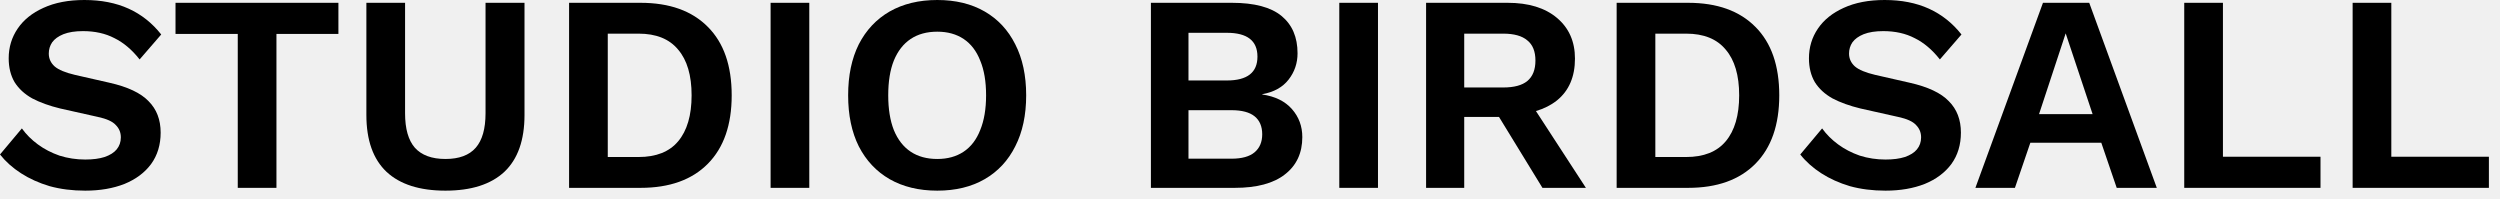
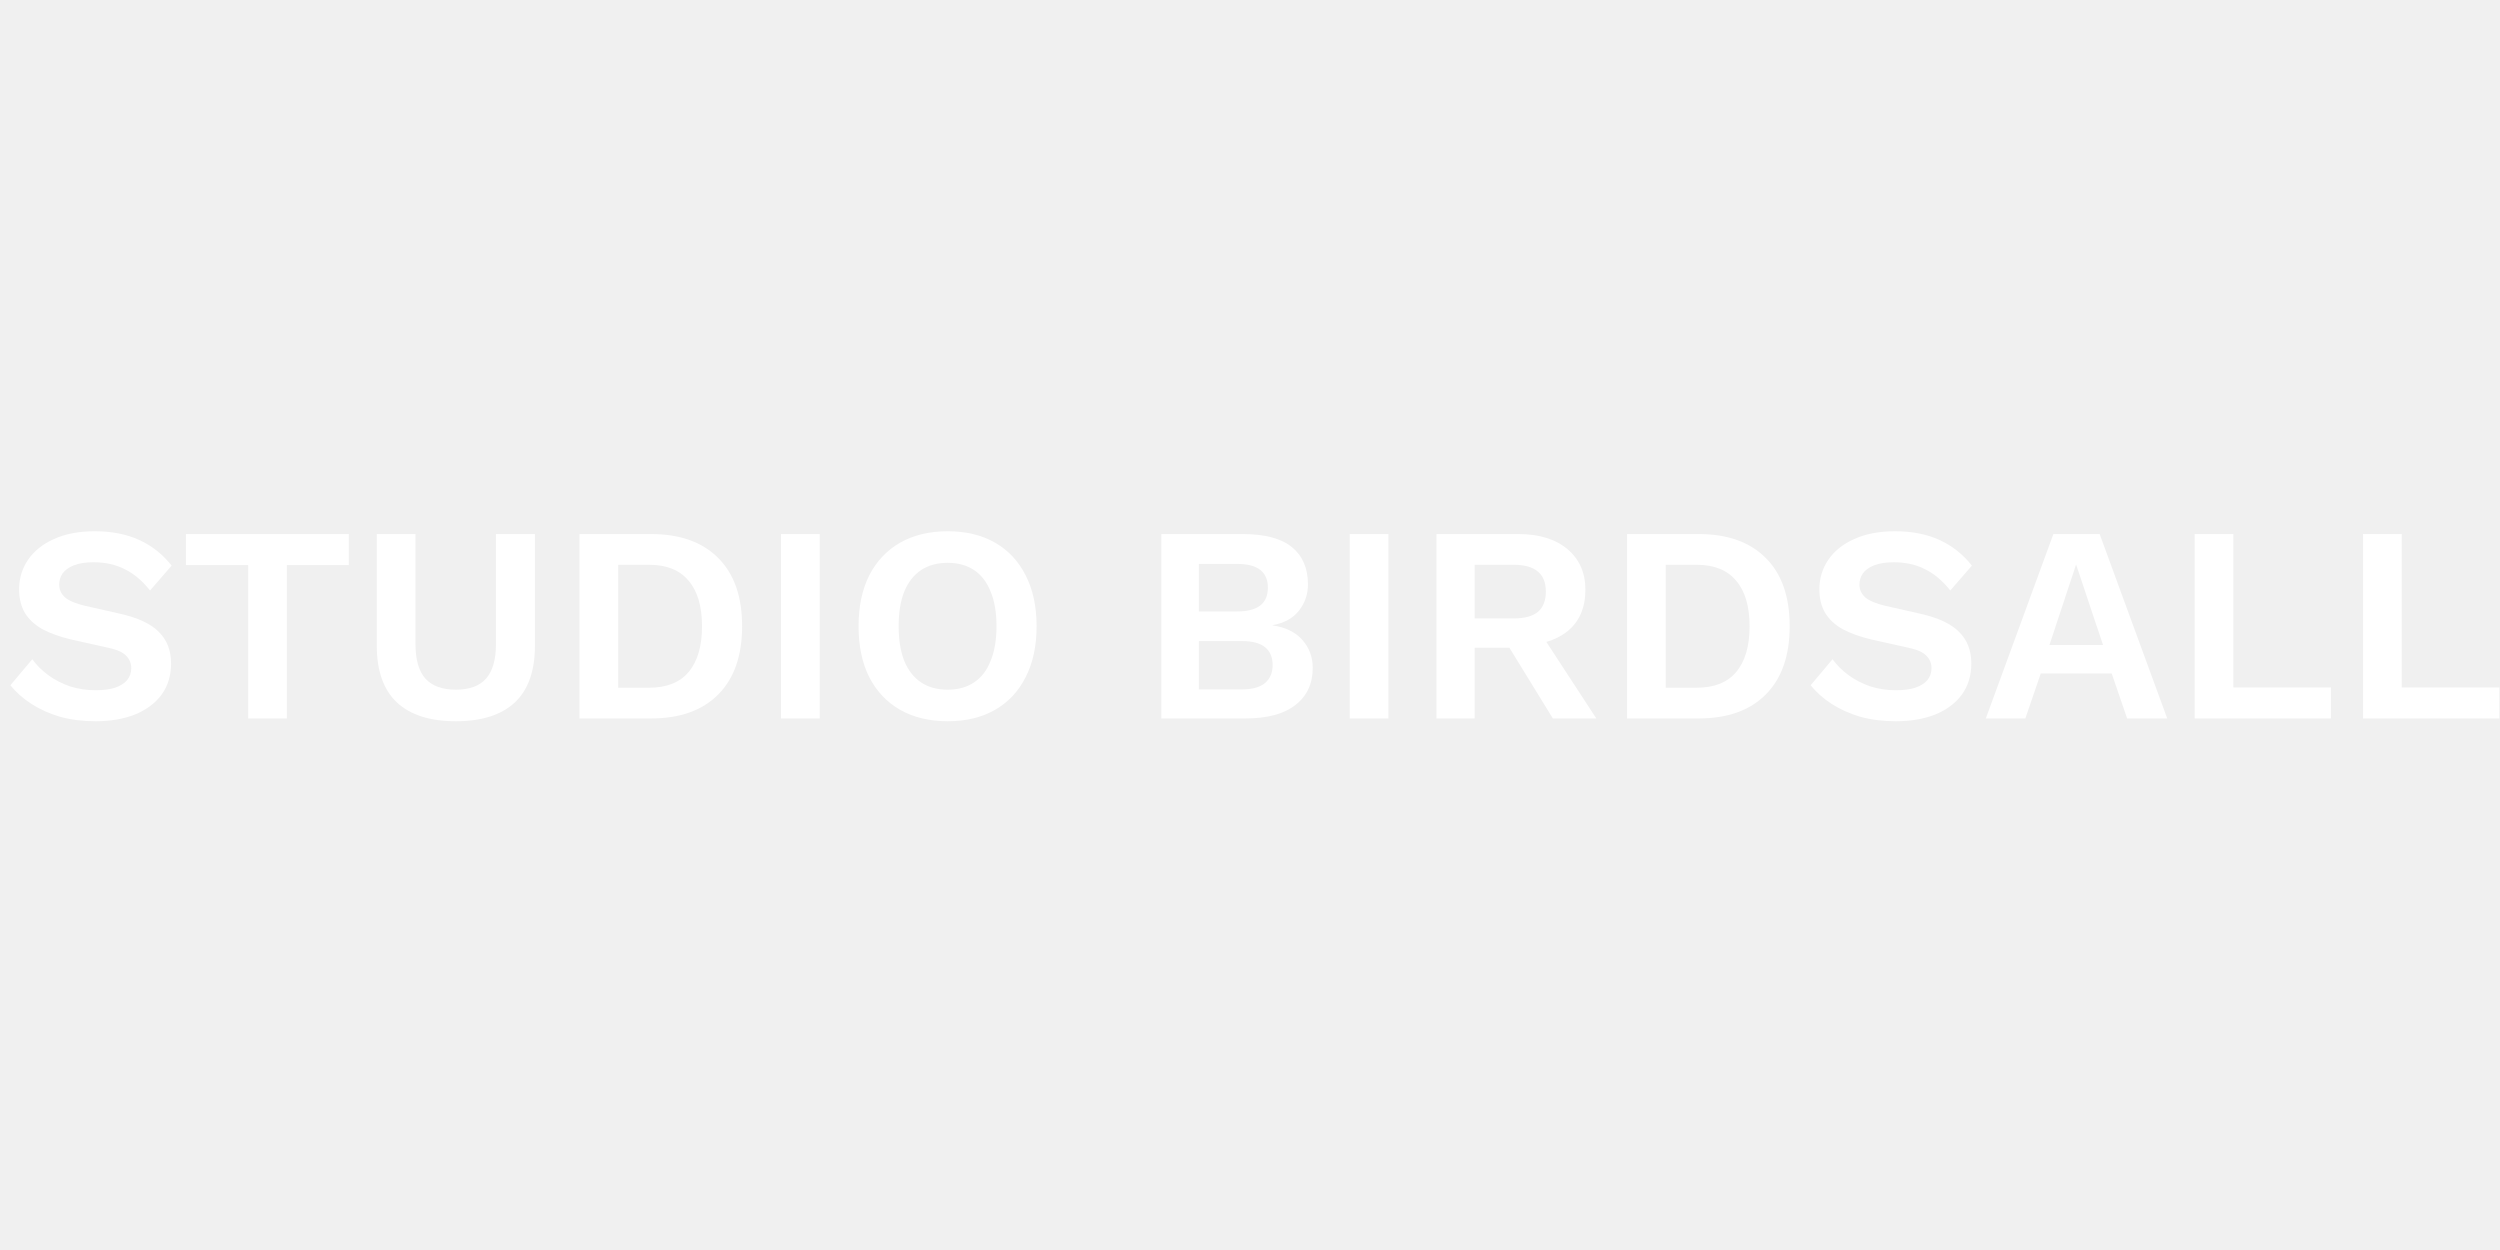
- <svg xmlns="http://www.w3.org/2000/svg" width="214" height="17" viewBox="0 0 214 17" fill="none">
-   <path d="M7.224 0C8.664 0 9.928 0.248 11.016 0.744C12.104 1.24 13.032 1.976 13.8 2.952L11.952 5.088C11.296 4.256 10.576 3.648 9.792 3.264C9.024 2.864 8.128 2.664 7.104 2.664C6.432 2.664 5.872 2.752 5.424 2.928C4.992 3.104 4.672 3.336 4.464 3.624C4.272 3.912 4.176 4.232 4.176 4.584C4.176 5.016 4.344 5.384 4.68 5.688C5.016 5.976 5.592 6.216 6.408 6.408L9.36 7.08C10.928 7.432 12.048 7.96 12.72 8.664C13.408 9.352 13.752 10.248 13.752 11.352C13.752 12.392 13.48 13.288 12.936 14.04C12.392 14.776 11.632 15.344 10.656 15.744C9.68 16.128 8.56 16.32 7.296 16.32C6.192 16.32 5.176 16.192 4.248 15.936C3.336 15.664 2.52 15.296 1.8 14.832C1.08 14.368 0.48 13.832 0 13.224L1.872 10.992C2.24 11.504 2.696 11.96 3.24 12.36C3.784 12.76 4.4 13.08 5.088 13.32C5.792 13.544 6.528 13.656 7.296 13.656C7.952 13.656 8.504 13.584 8.952 13.44C9.416 13.28 9.76 13.064 9.984 12.792C10.224 12.504 10.344 12.16 10.344 11.76C10.344 11.344 10.2 10.992 9.912 10.704C9.64 10.4 9.128 10.168 8.376 10.008L5.16 9.288C4.232 9.064 3.432 8.776 2.76 8.424C2.104 8.056 1.6 7.592 1.248 7.032C0.912 6.456 0.744 5.776 0.744 4.992C0.744 4.048 1 3.2 1.512 2.448C2.024 1.696 2.76 1.104 3.72 0.672C4.696 0.224 5.864 0 7.224 0Z" fill="black" />
-   <path d="M28.968 0.24V2.904H23.664V16.08H20.352V2.904H15.024V0.24H28.968Z" fill="black" />
-   <path d="M44.898 0.24V9.84C44.898 12 44.322 13.624 43.17 14.712C42.018 15.784 40.338 16.32 38.13 16.32C35.922 16.32 34.242 15.784 33.09 14.712C31.938 13.624 31.362 12 31.362 9.84V0.24H34.674V9.696C34.674 11.024 34.954 12.008 35.514 12.648C36.09 13.288 36.962 13.608 38.13 13.608C39.298 13.608 40.162 13.288 40.722 12.648C41.282 12.008 41.562 11.024 41.562 9.696V0.24H44.898Z" fill="black" />
-   <path d="M54.833 0.24C57.313 0.24 59.233 0.928 60.593 2.304C61.953 3.664 62.633 5.616 62.633 8.16C62.633 10.688 61.953 12.64 60.593 14.016C59.233 15.392 57.313 16.08 54.833 16.08H48.713V0.24H54.833ZM54.665 13.44C56.169 13.44 57.297 12.992 58.049 12.096C58.817 11.184 59.201 9.872 59.201 8.16C59.201 6.448 58.817 5.144 58.049 4.248C57.297 3.336 56.169 2.88 54.665 2.88H52.025V13.44H54.665Z" fill="black" />
-   <path d="M69.275 0.24V16.08H65.963V0.24H69.275Z" fill="black" />
-   <path d="M80.233 0C81.801 0 83.153 0.328 84.289 0.984C85.425 1.64 86.297 2.576 86.905 3.792C87.529 5.008 87.841 6.464 87.841 8.16C87.841 9.856 87.529 11.312 86.905 12.528C86.297 13.744 85.425 14.68 84.289 15.336C83.153 15.992 81.801 16.32 80.233 16.32C78.665 16.32 77.305 15.992 76.153 15.336C75.017 14.68 74.137 13.744 73.513 12.528C72.905 11.312 72.601 9.856 72.601 8.16C72.601 6.464 72.905 5.008 73.513 3.792C74.137 2.576 75.017 1.64 76.153 0.984C77.305 0.328 78.665 0 80.233 0ZM80.233 2.712C79.337 2.712 78.577 2.92 77.953 3.336C77.329 3.752 76.849 4.368 76.513 5.184C76.193 5.984 76.033 6.976 76.033 8.16C76.033 9.328 76.193 10.32 76.513 11.136C76.849 11.952 77.329 12.568 77.953 12.984C78.577 13.4 79.337 13.608 80.233 13.608C81.113 13.608 81.865 13.4 82.489 12.984C83.113 12.568 83.585 11.952 83.905 11.136C84.241 10.32 84.409 9.328 84.409 8.16C84.409 6.976 84.241 5.984 83.905 5.184C83.585 4.368 83.113 3.752 82.489 3.336C81.865 2.92 81.113 2.712 80.233 2.712Z" fill="black" />
-   <path d="M98.518 16.08V0.24H105.454C107.374 0.24 108.79 0.616 109.702 1.368C110.614 2.12 111.07 3.184 111.07 4.56C111.07 5.408 110.814 6.16 110.302 6.816C109.79 7.472 109.038 7.888 108.046 8.064V8.088C109.15 8.248 109.998 8.664 110.59 9.336C111.182 10.008 111.478 10.808 111.478 11.736C111.478 13.096 110.982 14.16 109.99 14.928C109.014 15.696 107.582 16.08 105.694 16.08H98.518ZM101.734 13.584H105.406C106.302 13.584 106.966 13.4 107.398 13.032C107.83 12.664 108.046 12.152 108.046 11.496C108.046 10.824 107.83 10.312 107.398 9.96C106.966 9.608 106.302 9.432 105.406 9.432H101.734V13.584ZM101.734 6.888H105.022C106.766 6.888 107.638 6.208 107.638 4.848C107.638 3.488 106.766 2.808 105.022 2.808H101.734V6.888Z" fill="black" />
-   <path d="M117.955 0.24V16.08H114.643V0.24H117.955Z" fill="black" />
-   <path d="M129.057 0.24C130.849 0.24 132.257 0.672 133.281 1.536C134.305 2.4 134.817 3.56 134.817 5.016C134.817 6.568 134.305 7.76 133.281 8.592C132.257 9.408 130.857 9.816 129.081 9.816L128.745 10.008H125.337V16.08H122.073V0.24H129.057ZM128.673 7.488C129.601 7.488 130.289 7.304 130.737 6.936C131.201 6.552 131.433 5.968 131.433 5.184C131.433 4.4 131.201 3.824 130.737 3.456C130.289 3.072 129.601 2.88 128.673 2.88H125.337V7.488H128.673ZM130.617 8.184L135.753 16.08H132.033L127.785 9.144L130.617 8.184Z" fill="black" />
-   <path d="M144.505 0.24C146.985 0.24 148.905 0.928 150.265 2.304C151.625 3.664 152.305 5.616 152.305 8.16C152.305 10.688 151.625 12.64 150.265 14.016C148.905 15.392 146.985 16.08 144.505 16.08H138.385V0.24H144.505ZM144.337 13.44C145.841 13.44 146.969 12.992 147.721 12.096C148.489 11.184 148.873 9.872 148.873 8.16C148.873 6.448 148.489 5.144 147.721 4.248C146.969 3.336 145.841 2.88 144.337 2.88H141.697V13.44H144.337Z" fill="black" />
-   <path d="M161.326 0C162.766 0 164.03 0.248 165.118 0.744C166.206 1.24 167.134 1.976 167.902 2.952L166.054 5.088C165.398 4.256 164.678 3.648 163.894 3.264C163.126 2.864 162.23 2.664 161.206 2.664C160.534 2.664 159.974 2.752 159.526 2.928C159.094 3.104 158.774 3.336 158.566 3.624C158.374 3.912 158.278 4.232 158.278 4.584C158.278 5.016 158.446 5.384 158.782 5.688C159.118 5.976 159.694 6.216 160.51 6.408L163.462 7.08C165.03 7.432 166.15 7.96 166.822 8.664C167.51 9.352 167.854 10.248 167.854 11.352C167.854 12.392 167.582 13.288 167.038 14.04C166.494 14.776 165.734 15.344 164.758 15.744C163.782 16.128 162.662 16.32 161.398 16.32C160.294 16.32 159.278 16.192 158.35 15.936C157.438 15.664 156.622 15.296 155.902 14.832C155.182 14.368 154.582 13.832 154.102 13.224L155.974 10.992C156.342 11.504 156.798 11.96 157.342 12.36C157.886 12.76 158.502 13.08 159.19 13.32C159.894 13.544 160.63 13.656 161.398 13.656C162.054 13.656 162.606 13.584 163.054 13.44C163.518 13.28 163.862 13.064 164.086 12.792C164.326 12.504 164.446 12.16 164.446 11.76C164.446 11.344 164.302 10.992 164.014 10.704C163.742 10.4 163.23 10.168 162.478 10.008L159.262 9.288C158.334 9.064 157.534 8.776 156.862 8.424C156.206 8.056 155.702 7.592 155.35 7.032C155.014 6.456 154.846 5.776 154.846 4.992C154.846 4.048 155.102 3.2 155.614 2.448C156.126 1.696 156.862 1.104 157.822 0.672C158.798 0.224 159.966 0 161.326 0Z" fill="black" />
-   <path d="M184.622 16.08H181.19L179.87 12.216H173.798L172.478 16.08H169.094L174.878 0.24H178.838L184.622 16.08ZM174.542 9.768H179.126L176.822 2.856L174.542 9.768Z" fill="black" />
-   <path d="M190.283 13.416H198.635V16.08H186.971V0.24H190.283V13.416Z" fill="black" />
-   <path d="M204.697 13.416H213.049V16.08H201.385V0.24H204.697V13.416Z" fill="black" />
+ <svg xmlns="http://www.w3.org/2000/svg" width="240" height="120" viewBox="0 0 240 120" fill="none">
+   <path d="M9.102 51C10.717 51 12.134 51.277 13.354 51.831C14.575 52.386 15.615 53.209 16.477 54.299L14.404 56.687C13.668 55.757 12.861 55.077 11.982 54.648C11.12 54.201 10.116 53.977 8.967 53.977C8.213 53.977 7.585 54.076 7.083 54.273C6.598 54.469 6.24 54.728 6.006 55.05C5.791 55.372 5.683 55.73 5.683 56.123C5.683 56.606 5.872 57.017 6.249 57.357C6.625 57.679 7.271 57.947 8.187 58.162L11.497 58.913C13.256 59.306 14.512 59.897 15.265 60.683C16.037 61.452 16.423 62.454 16.423 63.688C16.423 64.85 16.118 65.851 15.508 66.692C14.898 67.514 14.045 68.149 12.951 68.596C11.856 69.025 10.6 69.24 9.182 69.24C7.944 69.24 6.805 69.097 5.764 68.811C4.741 68.507 3.826 68.096 3.019 67.577C2.211 67.058 1.538 66.459 1 65.78L3.099 63.285C3.512 63.857 4.024 64.367 4.634 64.814C5.244 65.261 5.935 65.619 6.706 65.887C7.496 66.137 8.321 66.263 9.182 66.263C9.918 66.263 10.537 66.182 11.04 66.021C11.56 65.842 11.946 65.601 12.197 65.297C12.466 64.975 12.601 64.591 12.601 64.144C12.601 63.679 12.439 63.285 12.116 62.963C11.811 62.623 11.237 62.364 10.394 62.185L6.787 61.381C5.746 61.13 4.849 60.809 4.095 60.415C3.36 60.004 2.794 59.485 2.4 58.859C2.023 58.215 1.834 57.456 1.834 56.579C1.834 55.524 2.122 54.577 2.696 53.736C3.27 52.895 4.095 52.234 5.172 51.751C6.267 51.25 7.576 51 9.102 51Z" fill="white" />
+   <path d="M33.487 51.268V54.246H27.539V68.972H23.825V54.246H17.849V51.268H33.487Z" fill="white" />
+   <path d="M51.353 51.268V61.998C51.353 64.412 50.707 66.227 49.415 67.443C48.123 68.641 46.239 69.24 43.763 69.24C41.287 69.24 39.403 68.641 38.111 67.443C36.819 66.227 36.173 64.412 36.173 61.998V51.268H39.887V61.837C39.887 63.321 40.201 64.421 40.829 65.136C41.475 65.851 42.453 66.209 43.763 66.209C45.073 66.209 46.042 65.851 46.67 65.136C47.298 64.421 47.612 63.321 47.612 61.837V51.268H51.353Z" fill="white" />
+   <path d="M62.495 51.268C65.277 51.268 67.43 52.037 68.955 53.575C70.48 55.095 71.243 57.277 71.243 60.12C71.243 62.945 70.48 65.127 68.955 66.665C67.43 68.203 65.277 68.972 62.495 68.972H55.632V51.268H62.495ZM62.307 66.021C63.994 66.021 65.259 65.52 66.102 64.519C66.963 63.5 67.394 62.033 67.394 60.12C67.394 58.207 66.963 56.749 66.102 55.748C65.259 54.728 63.994 54.219 62.307 54.219H59.346V66.021H62.307Z" fill="white" />
+   <path d="M78.692 51.268V68.972H74.978V51.268H78.692Z" fill="white" />
+   <path d="M90.981 51C92.74 51 94.256 51.367 95.53 52.1C96.804 52.833 97.782 53.879 98.464 55.238C99.163 56.597 99.513 58.224 99.513 60.12C99.513 62.016 99.163 63.643 98.464 65.002C97.782 66.361 96.804 67.407 95.53 68.14C94.256 68.873 92.74 69.24 90.981 69.24C89.223 69.24 87.697 68.873 86.405 68.14C85.131 67.407 84.144 66.361 83.445 65.002C82.763 63.643 82.422 62.016 82.422 60.12C82.422 58.224 82.763 56.597 83.445 55.238C84.144 53.879 85.131 52.833 86.405 52.1C87.697 51.367 89.223 51 90.981 51ZM90.981 54.031C89.976 54.031 89.124 54.264 88.424 54.728C87.724 55.193 87.186 55.882 86.809 56.794C86.45 57.688 86.271 58.797 86.271 60.12C86.271 61.425 86.45 62.534 86.809 63.446C87.186 64.358 87.724 65.047 88.424 65.511C89.124 65.977 89.976 66.209 90.981 66.209C91.968 66.209 92.811 65.977 93.511 65.511C94.211 65.047 94.74 64.358 95.099 63.446C95.476 62.534 95.664 61.425 95.664 60.12C95.664 58.797 95.476 57.688 95.099 56.794C94.74 55.882 94.211 55.193 93.511 54.728C92.811 54.264 91.968 54.031 90.981 54.031Z" fill="white" />
+   <path d="M111.488 68.972V51.268H119.266C121.419 51.268 123.007 51.688 124.03 52.529C125.053 53.369 125.564 54.559 125.564 56.096C125.564 57.044 125.277 57.885 124.703 58.618C124.129 59.351 123.286 59.816 122.173 60.013V60.039C123.411 60.218 124.362 60.683 125.026 61.434C125.69 62.185 126.022 63.08 126.022 64.117C126.022 65.637 125.466 66.826 124.353 67.684C123.259 68.543 121.653 68.972 119.535 68.972H111.488ZM115.094 66.182H119.212C120.217 66.182 120.962 65.977 121.446 65.565C121.931 65.154 122.173 64.582 122.173 63.849C122.173 63.097 121.931 62.525 121.446 62.132C120.962 61.738 120.217 61.542 119.212 61.542H115.094V66.182ZM115.094 58.698H118.782C120.738 58.698 121.716 57.938 121.716 56.418C121.716 54.898 120.738 54.138 118.782 54.138H115.094V58.698Z" fill="white" />
+   <path d="M133.286 51.268V68.972H129.572V51.268H133.286Z" fill="white" />
+   <path d="M145.737 51.268C147.747 51.268 149.326 51.751 150.474 52.717C151.622 53.682 152.197 54.979 152.197 56.606C152.197 58.341 151.622 59.673 150.474 60.603C149.326 61.515 147.756 61.971 145.764 61.971L145.387 62.185H141.565V68.972H137.904V51.268H145.737ZM145.306 59.369C146.347 59.369 147.119 59.163 147.621 58.752C148.141 58.323 148.401 57.67 148.401 56.794C148.401 55.918 148.141 55.274 147.621 54.863C147.119 54.433 146.347 54.219 145.306 54.219H141.565V59.369H145.306ZM147.486 60.147L153.246 68.972H149.074L144.31 61.22L147.486 60.147Z" fill="white" />
+   <path d="M163.062 51.268C165.843 51.268 167.996 52.037 169.521 53.575C171.047 55.095 171.809 57.277 171.809 60.12C171.809 62.945 171.047 65.127 169.521 66.665C167.996 68.203 165.843 68.972 163.062 68.972H156.198V51.268H163.062ZM162.873 66.021C164.56 66.021 165.825 65.52 166.668 64.519C167.53 63.5 167.96 62.033 167.96 60.12C167.96 58.207 167.53 56.749 166.668 55.748C165.825 54.728 164.56 54.219 162.873 54.219H159.913V66.021H162.873Z" fill="white" />
+   <path d="M181.926 51C183.541 51 184.959 51.277 186.179 51.831C187.399 52.386 188.44 53.209 189.301 54.299L187.229 56.687C186.493 55.757 185.686 55.077 184.806 54.648C183.945 54.201 182.94 53.977 181.792 53.977C181.038 53.977 180.41 54.076 179.908 54.273C179.423 54.469 179.064 54.728 178.831 55.05C178.616 55.372 178.508 55.73 178.508 56.123C178.508 56.606 178.696 57.017 179.073 57.357C179.45 57.679 180.096 57.947 181.011 58.162L184.322 58.913C186.08 59.306 187.336 59.897 188.09 60.683C188.862 61.452 189.247 62.454 189.247 63.688C189.247 64.85 188.942 65.851 188.332 66.692C187.722 67.514 186.87 68.149 185.775 68.596C184.681 69.025 183.425 69.24 182.007 69.24C180.769 69.24 179.63 69.097 178.589 68.811C177.566 68.507 176.651 68.096 175.843 67.577C175.036 67.058 174.363 66.459 173.825 65.78L175.924 63.285C176.337 63.857 176.848 64.367 177.458 64.814C178.068 65.261 178.759 65.619 179.531 65.887C180.32 66.137 181.146 66.263 182.007 66.263C182.743 66.263 183.362 66.182 183.864 66.021C184.385 65.842 184.77 65.601 185.022 65.297C185.291 64.975 185.425 64.591 185.425 64.144C185.425 63.679 185.264 63.285 184.941 62.963C184.636 62.623 184.062 62.364 183.218 62.185L179.612 61.381C178.571 61.13 177.674 60.809 176.92 60.415C176.184 60.004 175.619 59.485 175.224 58.859C174.847 58.215 174.659 57.456 174.659 56.579C174.659 55.524 174.946 54.577 175.52 53.736C176.095 52.895 176.92 52.234 177.997 51.751C179.091 51.25 180.401 51 181.926 51Z" fill="white" />
+   <path d="M208.053 68.972H204.204L202.723 64.653H195.914L194.433 68.972H190.638L197.125 51.268H201.566L208.053 68.972ZM196.748 61.917H201.889L199.305 54.192L196.748 61.917Z" fill="white" />
+   <path d="M214.401 65.994H223.768V68.972H210.687V51.268H214.401V65.994Z" fill="white" />
+   <path d="M230.567 65.994H239.933V68.972H226.852V51.268H230.567V65.994Z" fill="white" />
</svg>
